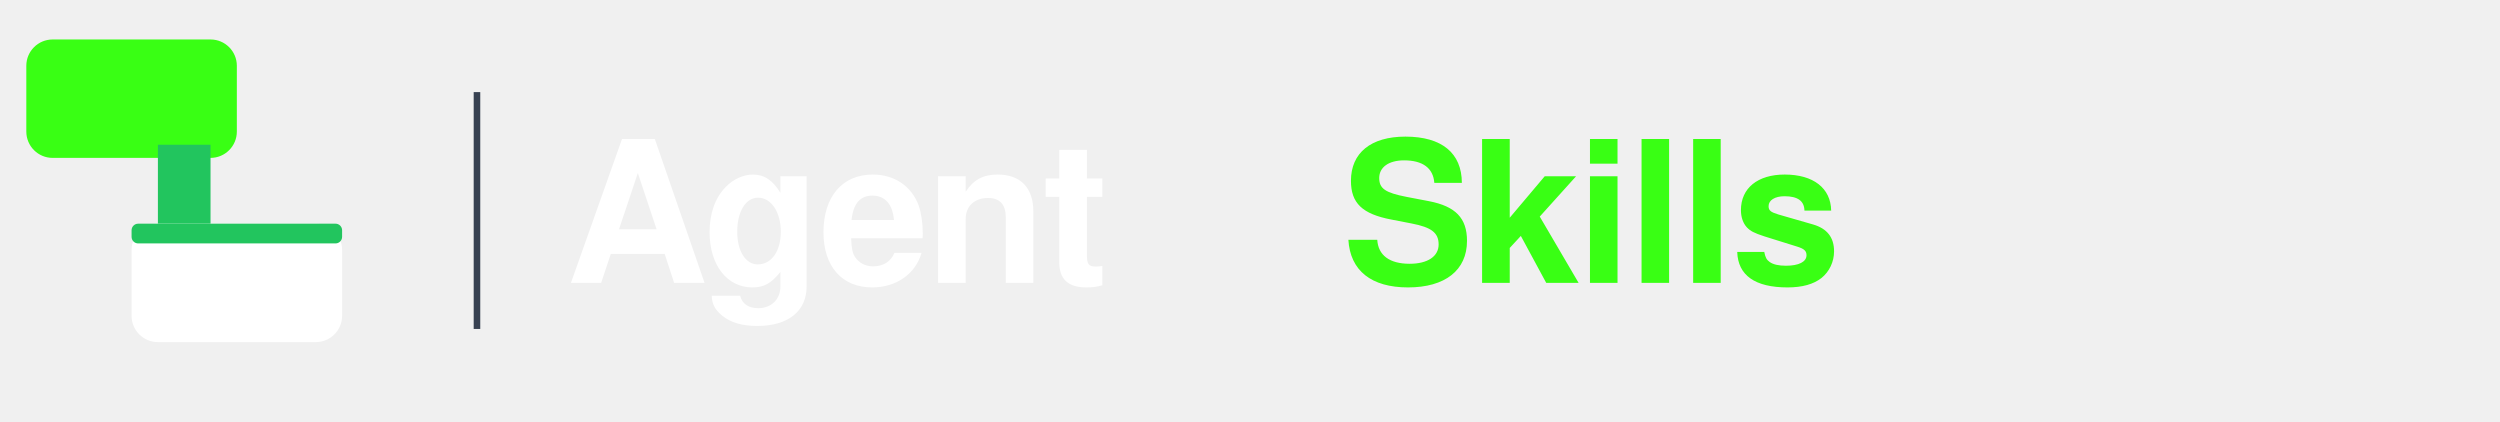
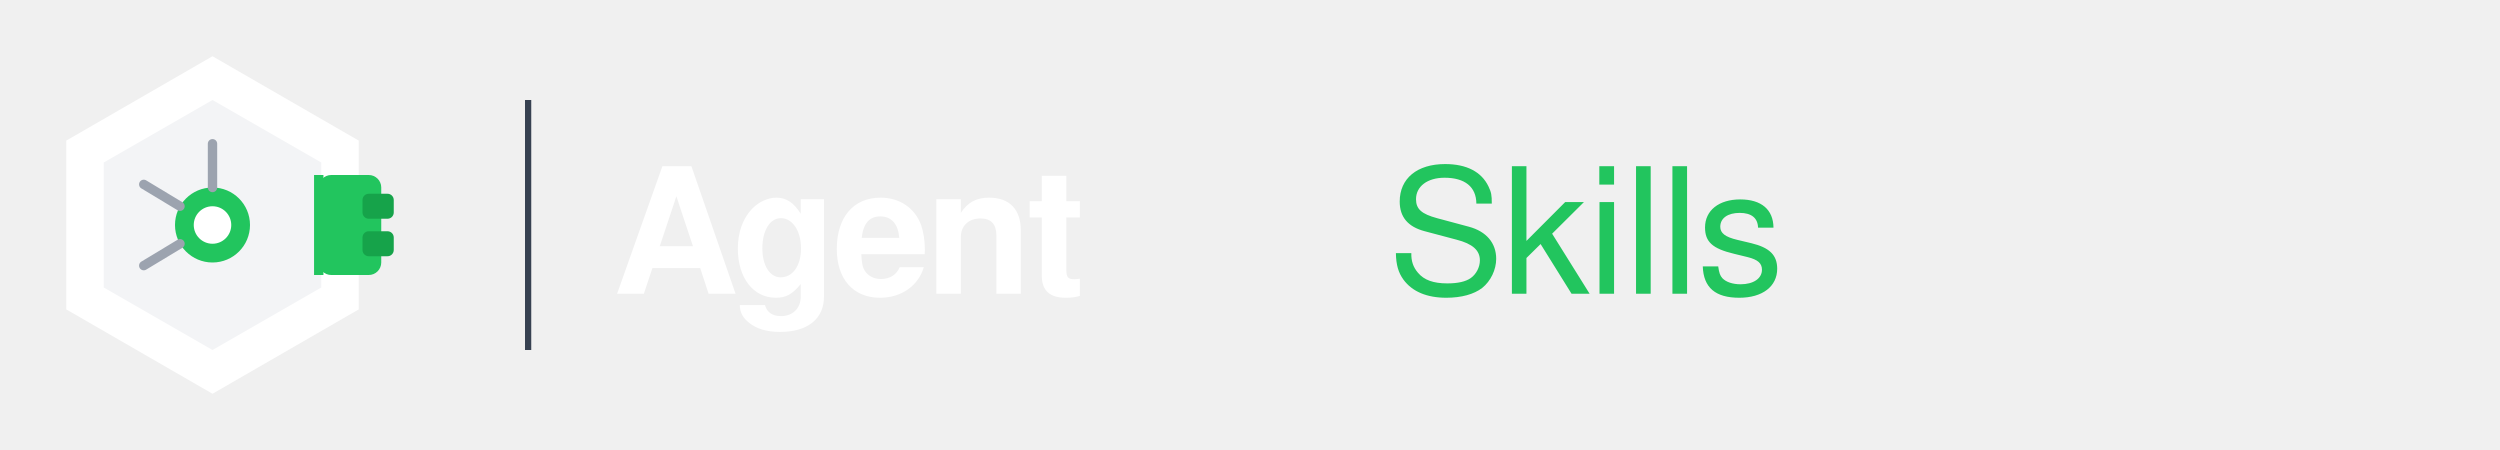
- <svg xmlns="http://www.w3.org/2000/svg" viewBox="0 0 380 64" fill="none">
+ <svg xmlns="http://www.w3.org/2000/svg" viewBox="0 0 400 72" fill="none">
  <defs>
    <style>
-       .wm { font-family: system-ui, -apple-system, 'Segoe UI', Helvetica, sans-serif; font-weight: 700; font-size: 30px; letter-spacing: -0.5px; }
+       .w1 { font-family: system-ui, -apple-system, 'Segoe UI', Helvetica, sans-serif; font-weight: 700; font-size: 28px; letter-spacing: -0.8px; }
+       .w2 { font-family: system-ui, -apple-system, 'Segoe UI', Helvetica, sans-serif; font-weight: 400; font-size: 28px; letter-spacing: -0.4px; }
    </style>
  </defs>
-   <rect x="4" y="6" width="32" height="18" rx="4" fill="#39FF14" />
-   <rect x="24" y="22" width="8" height="14" fill="#22C55E" />
-   <rect x="20" y="34" width="32" height="18" rx="4" fill="#FFFFFF" />
-   <rect x="20" y="34" width="32" height="3" rx="1" fill="#22C55E" />
-   <rect x="72" y="14" width="1" height="36" fill="#374151" />
-   <text x="86" y="43" class="wm" fill="#FFFFFF">Agent</text>
-   <text x="204" y="43" class="wm" fill="#39FF14">Skills</text>
+   <path d="M34 9 L57.4 22.5 L57.4 49.5 L34 63 L10.6 49.5 L10.6 22.5 Z" fill="#FFFFFF" />
+   <path d="M34 16 L51.4 26 L51.4 46 L34 56 L16.6 46 L16.6 26 Z" fill="#F3F4F6" />
+   <rect x="51" y="28" width="10" height="16" rx="2" fill="#22C55E" />
+   <rect x="58" y="31" width="5" height="4" rx="1" fill="#16A34A" />
+   <rect x="58" y="37" width="5" height="4" rx="1" fill="#16A34A" />
+   <line x1="51" y1="28" x2="51" y2="44" stroke="#22C55E" stroke-width="1.5" />
+   <circle cx="34" cy="36" r="6" fill="#22C55E" />
+   <circle cx="34" cy="36" r="3" fill="#FFFFFF" />
+   <line x1="34" y1="30" x2="34" y2="23" stroke="#9CA3AF" stroke-width="1.5" stroke-linecap="round" />
+   <line x1="28.8" y1="33" x2="23" y2="29.5" stroke="#9CA3AF" stroke-width="1.5" stroke-linecap="round" />
+   <line x1="28.8" y1="39" x2="23" y2="42.5" stroke="#9CA3AF" stroke-width="1.5" stroke-linecap="round" />
+   <rect x="84" y="16" width="1" height="40" fill="#374151" />
+   <text x="98" y="47" class="w1" fill="#FFFFFF">Agent</text>
+   <text x="222" y="47" class="w2" fill="#22C55E">Skills</text>
</svg>
